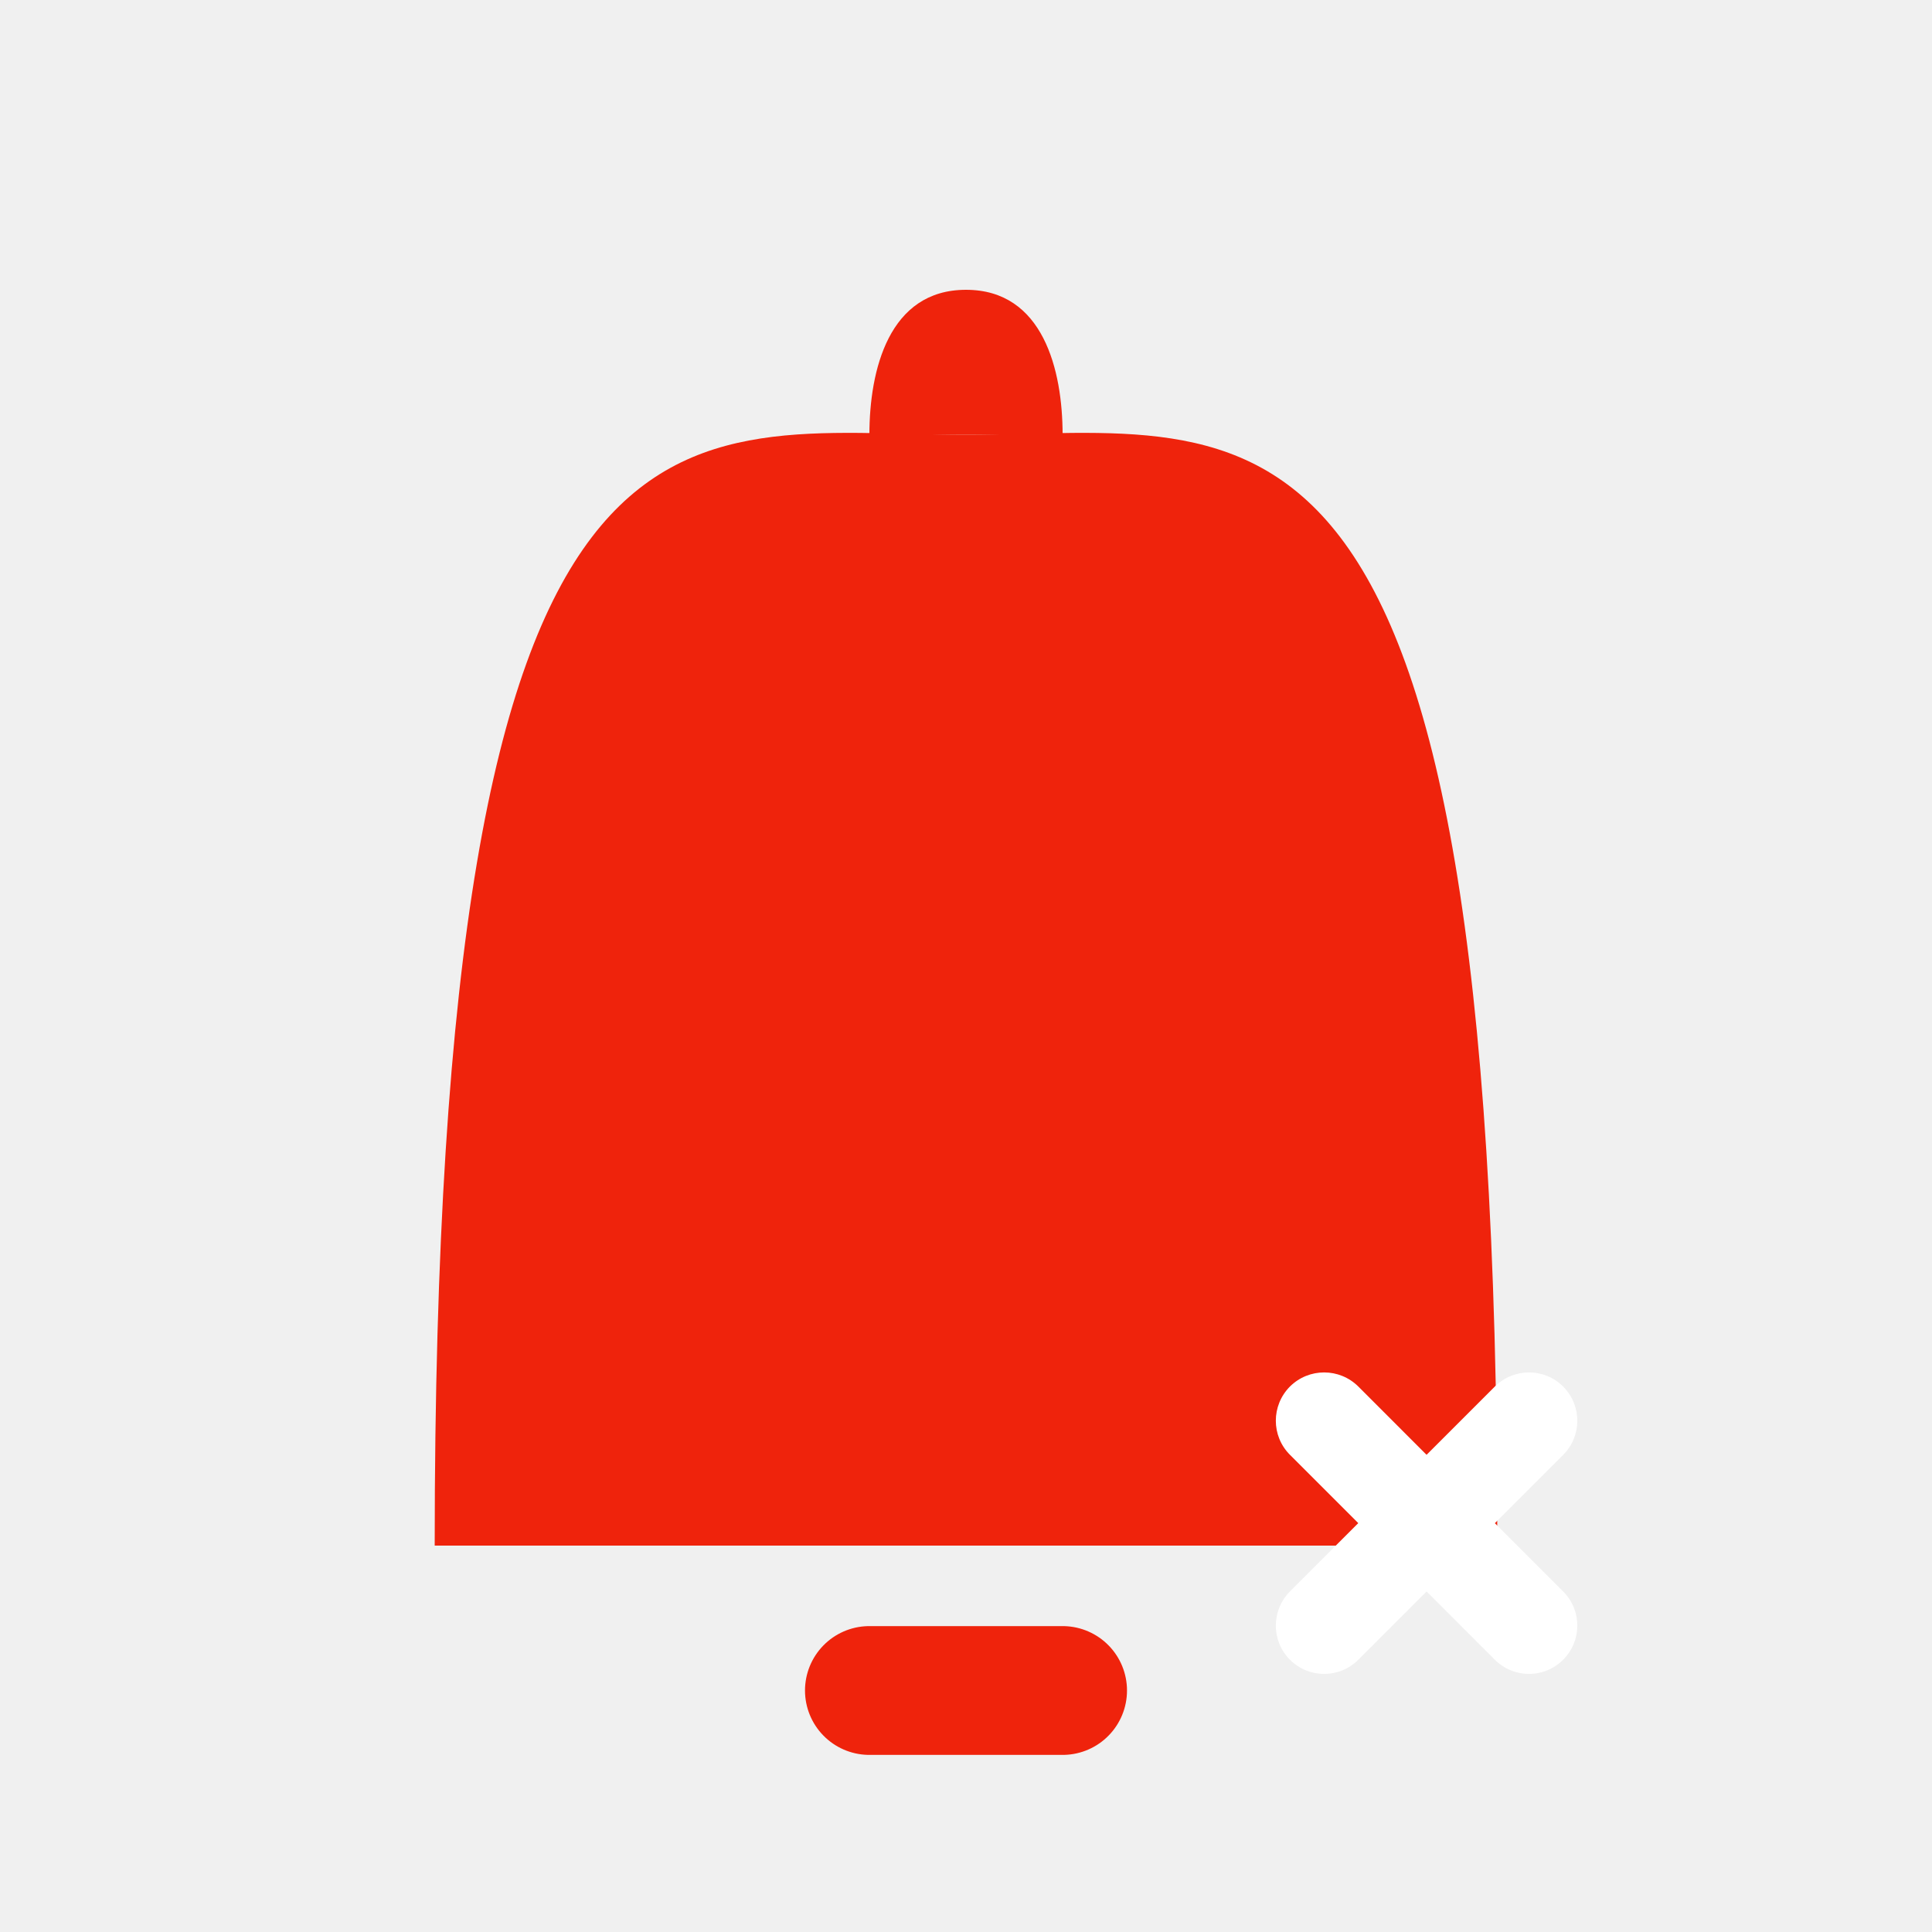
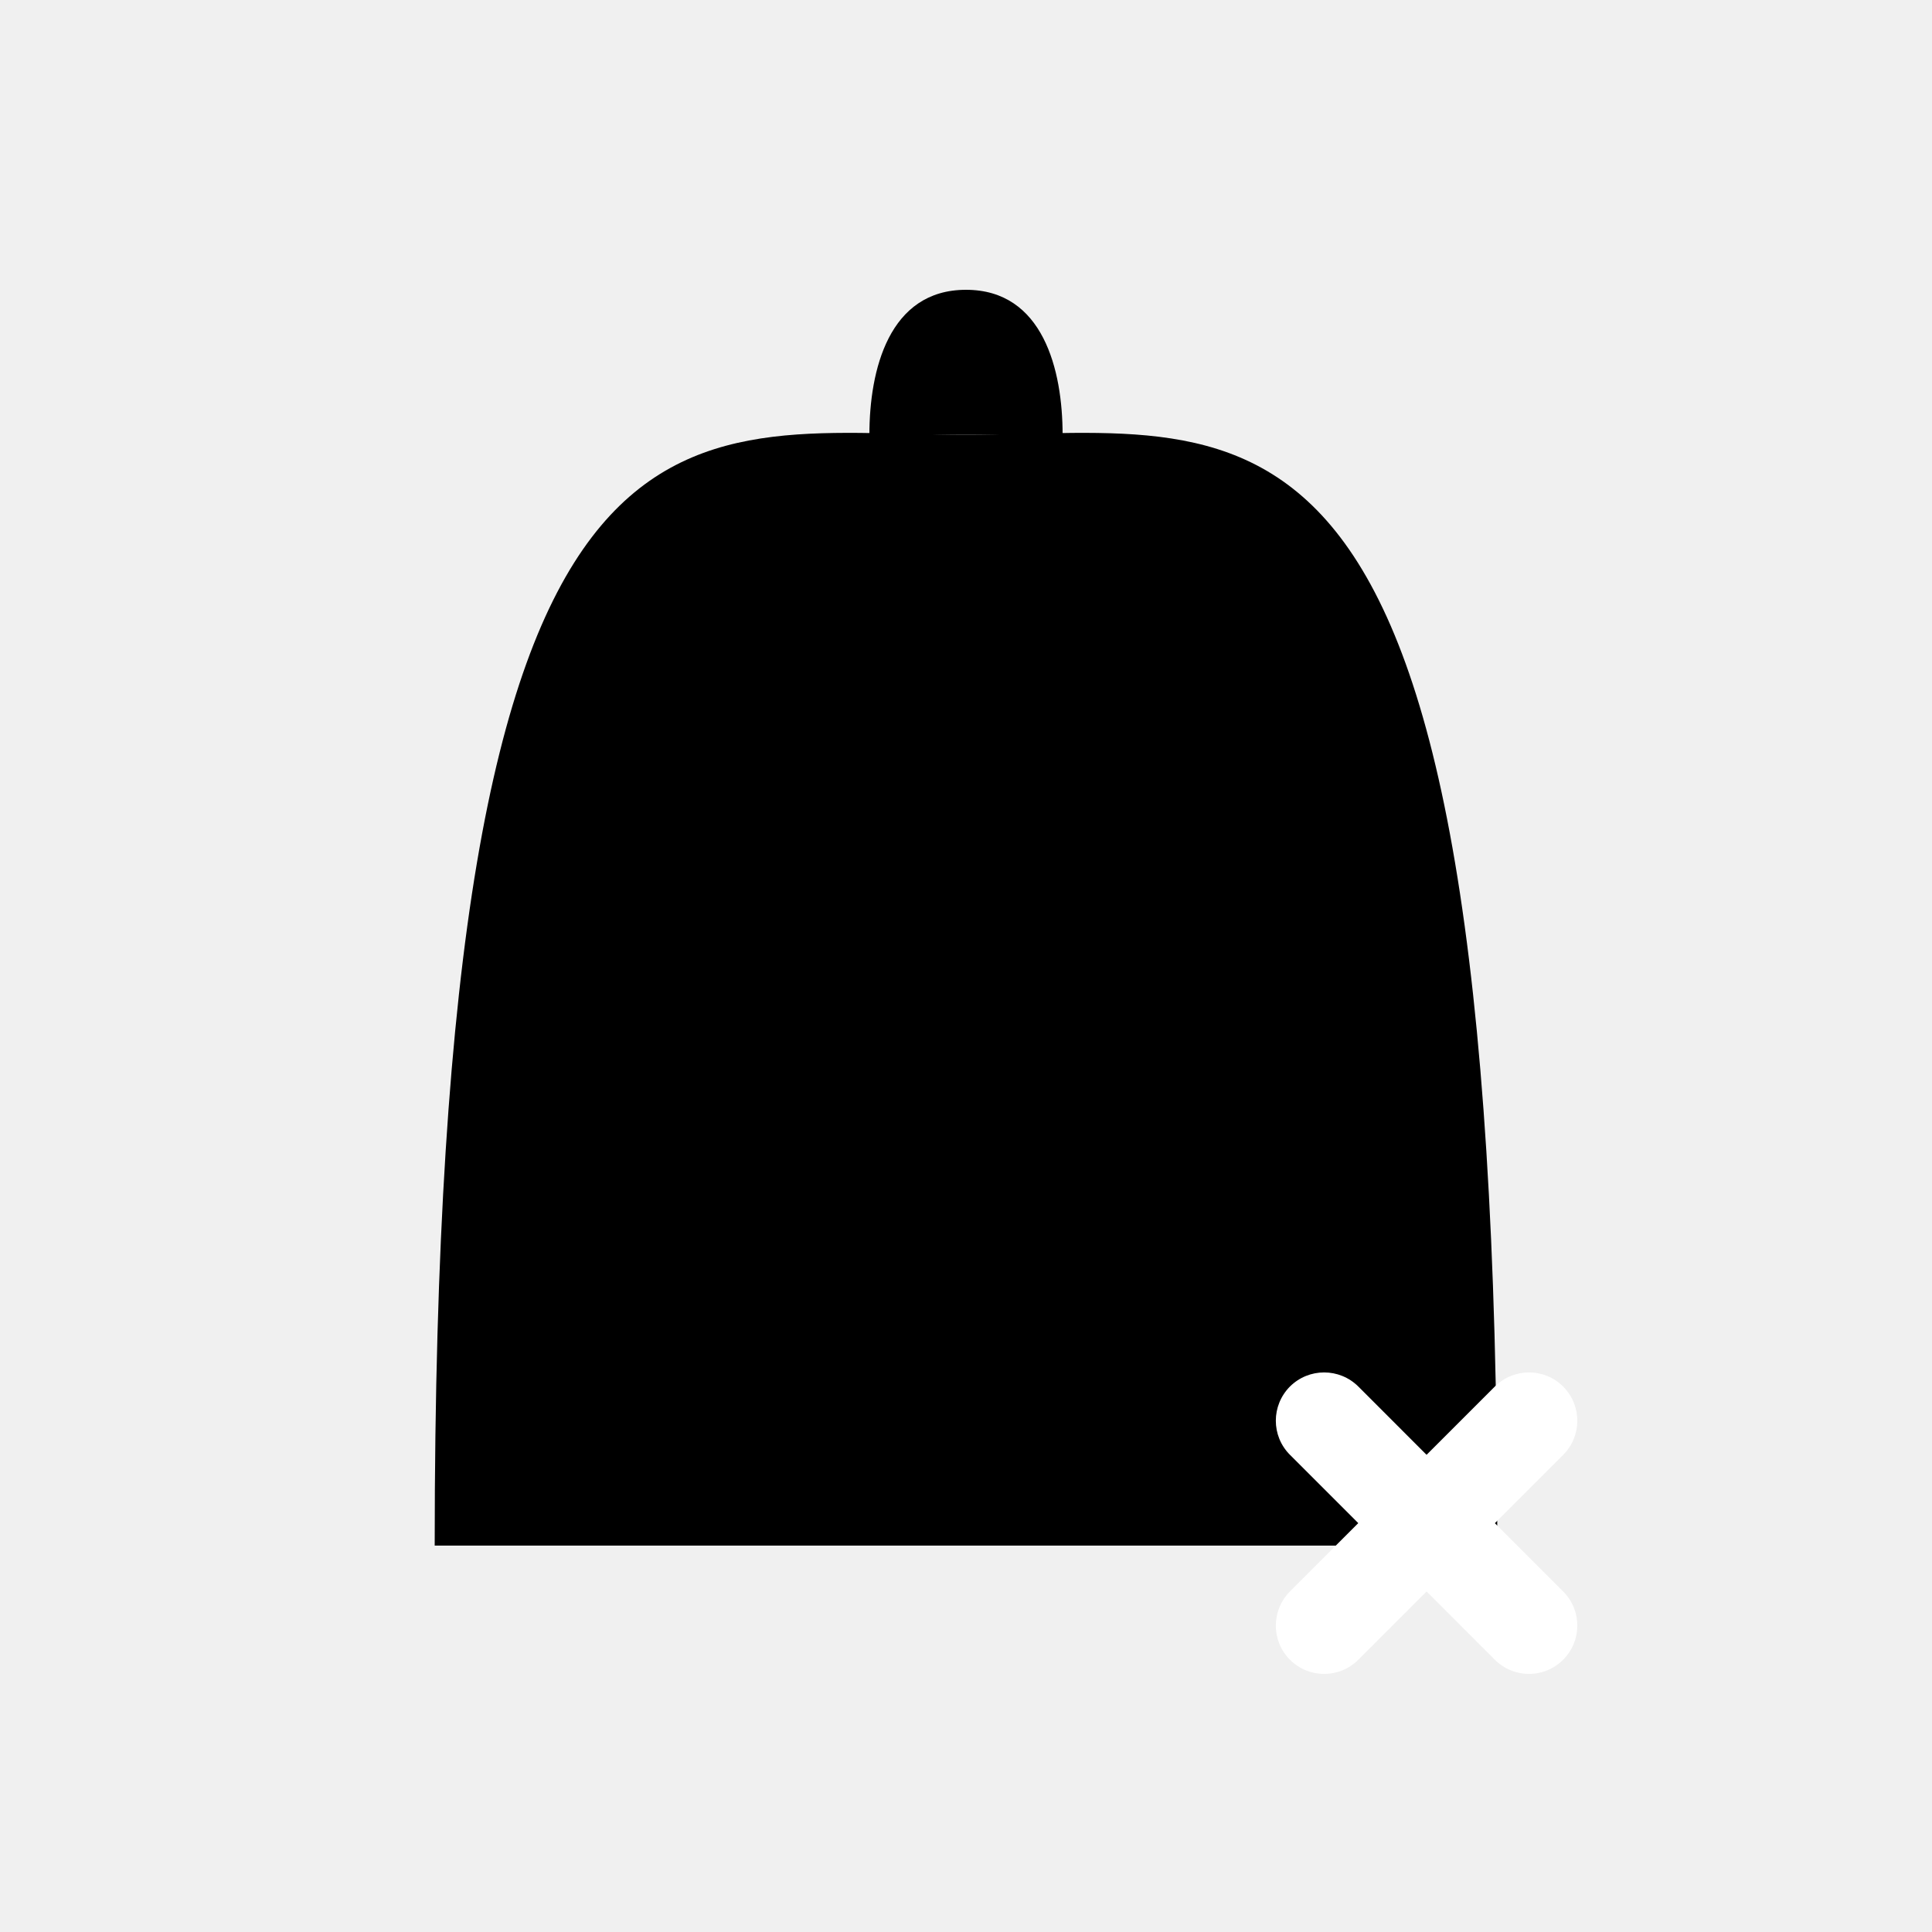
- <svg xmlns="http://www.w3.org/2000/svg" width="15" height="15" viewBox="0 0 15 15" fill="none">
-   <path d="M11.625 12H3.375C3.375 2.625 5.25 3.375 7.5 3.375C9.75 3.375 11.625 2.625 11.625 12Z" fill="#EF230C" />
-   <path d="M7.5 2.25C6.9 2.25 6.75 2.875 6.75 3.375H8.25C8.25 2.875 8.1 2.25 7.5 2.25Z" fill="#EF230C" />
-   <path d="M6.75 13.125H8.25" stroke="#EF230C" stroke-linecap="round" />
+ <svg xmlns="http://www.w3.org/2000/svg" width="15" height="15" viewBox="0 0 15 15" fill="currentColor">
+   <path d="M11.625 12H3.375C3.375 2.625 5.25 3.375 7.5 3.375C9.75 3.375 11.625 2.625 11.625 12Z" fill="inherit" />
+   <path d="M7.5 2.25C6.9 2.25 6.75 2.875 6.75 3.375H8.25C8.25 2.875 8.1 2.25 7.5 2.25Z" fill="inherit" />
+   <path d="M6.75 13.125H8.25" stroke="inherit" stroke-linecap="round" />
  <path d="M10.015 11.295C9.869 11.149 9.869 10.912 10.015 10.765C10.162 10.619 10.399 10.619 10.546 10.765L12.136 12.356C12.283 12.502 12.283 12.74 12.136 12.886C11.99 13.033 11.753 13.033 11.606 12.886L10.015 11.295Z" fill="white" />
  <path d="M11.606 10.765C11.753 10.619 11.99 10.619 12.136 10.765C12.283 10.912 12.283 11.149 12.136 11.296L10.546 12.886C10.399 13.033 10.162 13.033 10.015 12.886C9.869 12.74 9.869 12.503 10.015 12.356L11.606 10.765Z" fill="white" />
</svg>
